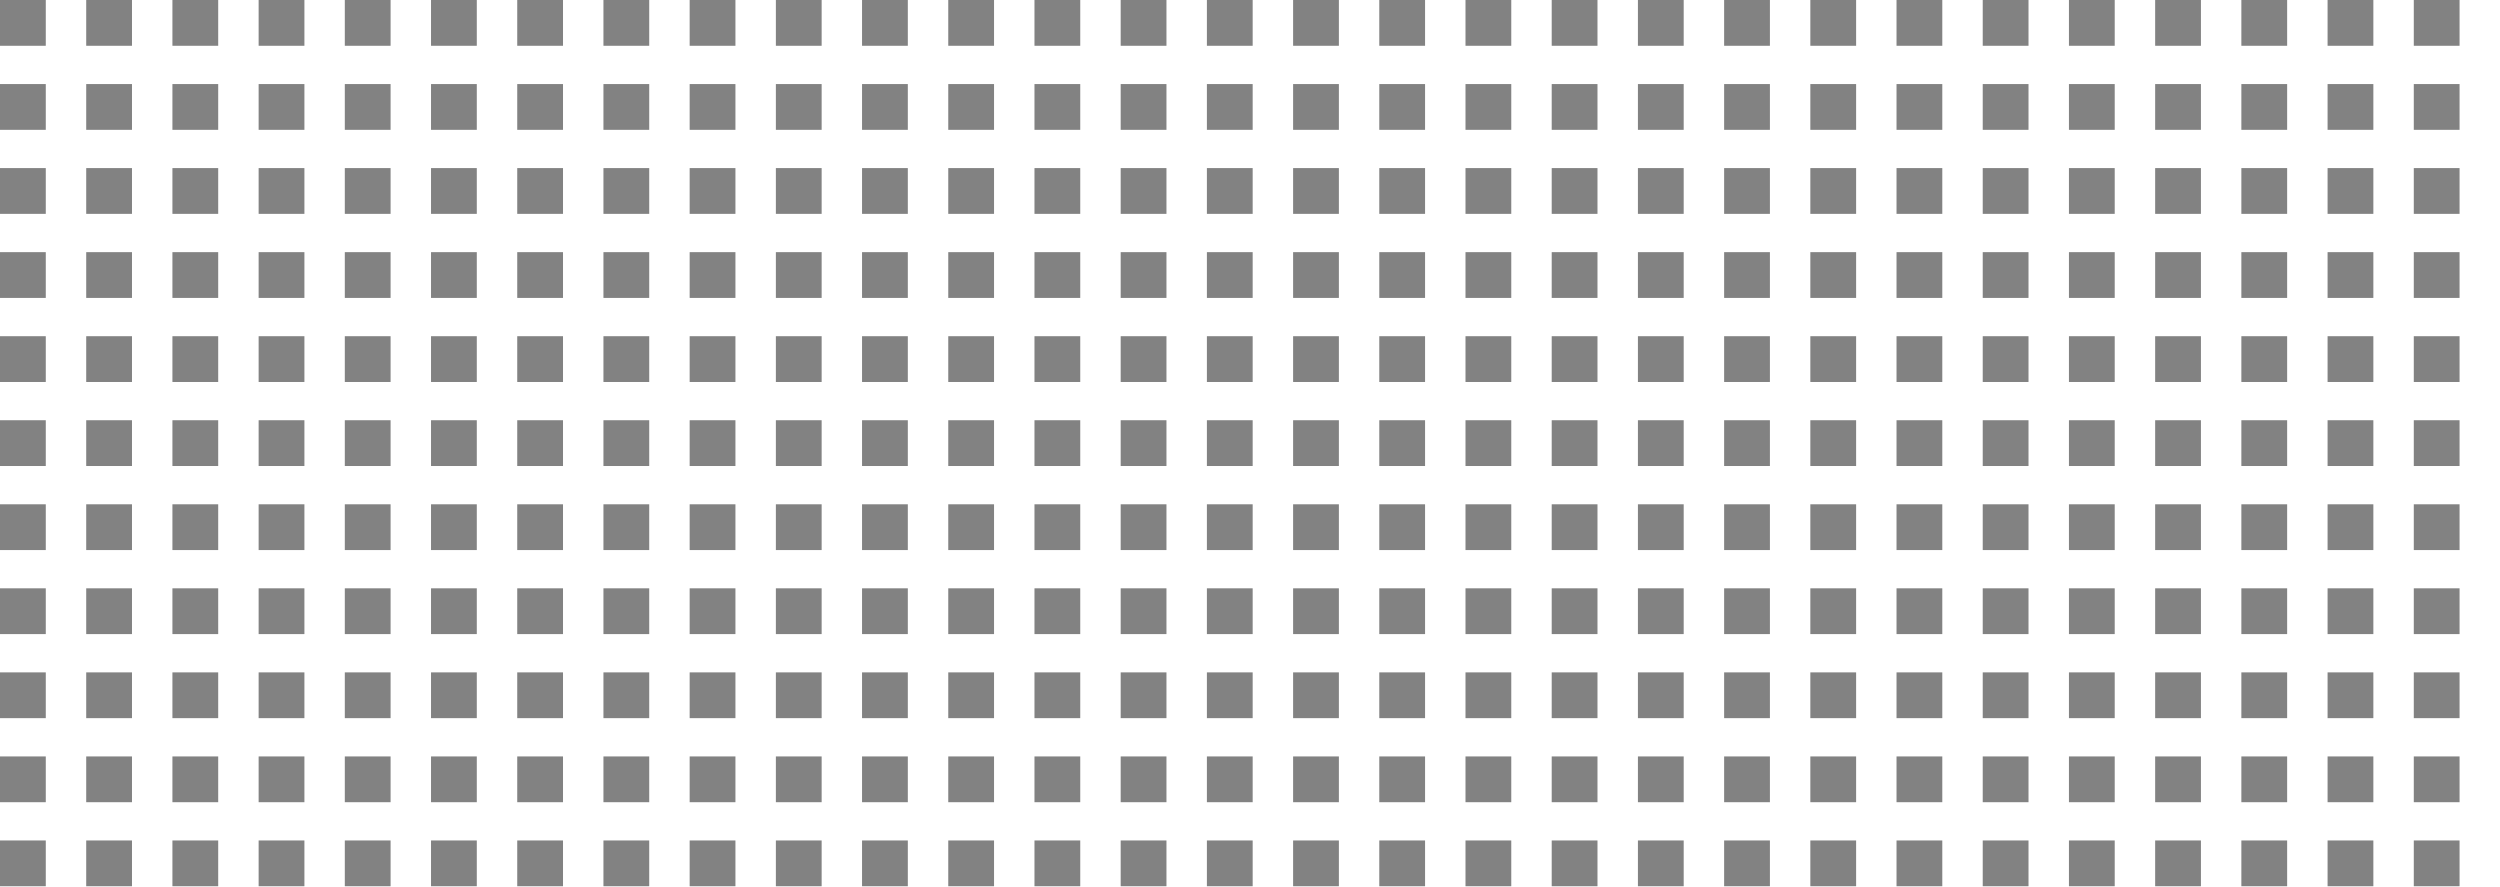
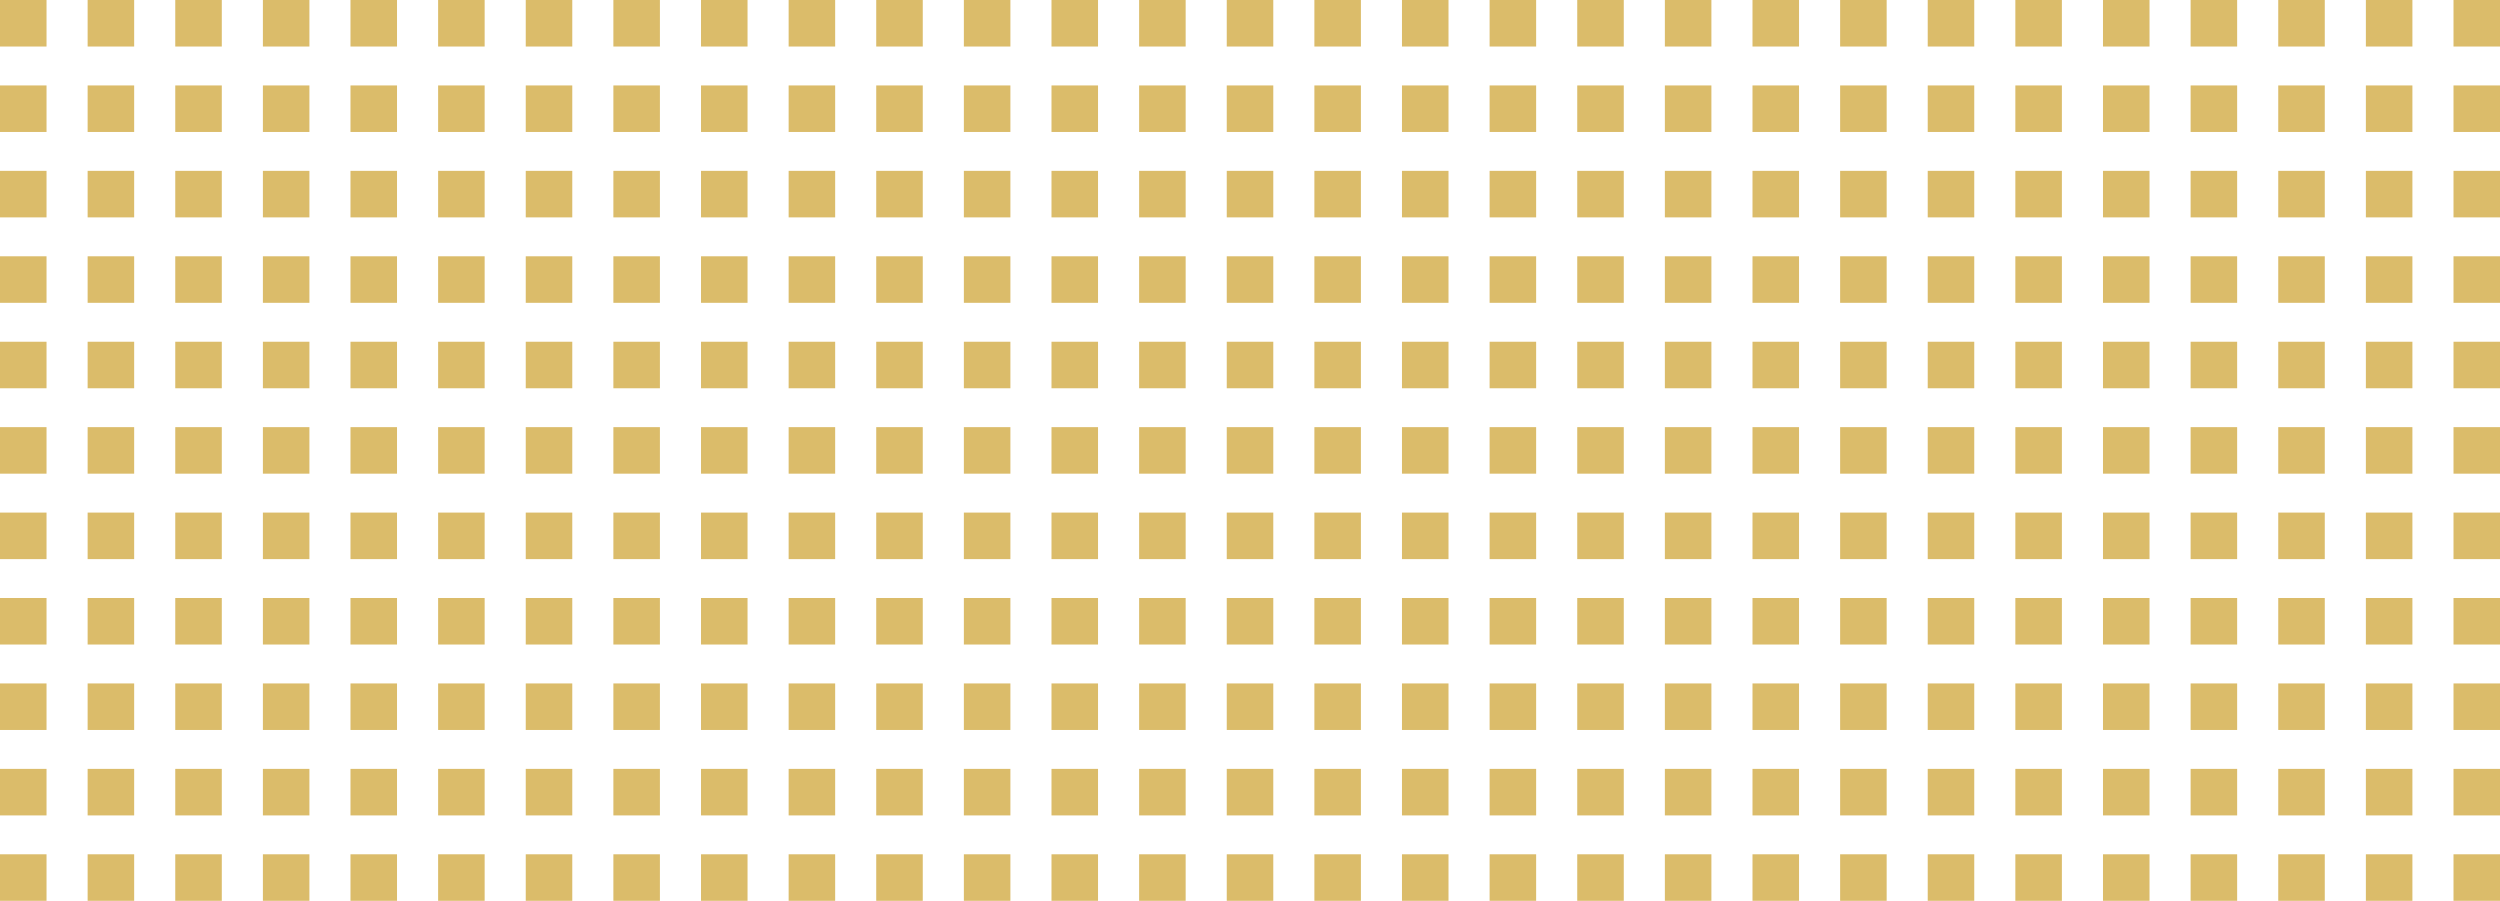
- <svg xmlns="http://www.w3.org/2000/svg" id="Camada_1" version="1.1" viewBox="0 0 720.32 255.35">
+ <svg xmlns="http://www.w3.org/2000/svg" id="Camada_1" version="1.1" viewBox="0 0 708.66 255.35">
  <defs>
    <style>
      .st0 {
-         fill: #828282;
+         fill: #dbbc6a;
      }
    </style>
  </defs>
  <rect class="st0" y="242.16" width="13.19" height="13.19" />
  <rect class="st0" y="217.95" width="13.19" height="13.19" />
  <rect class="st0" y="193.73" width="13.19" height="13.19" />
  <rect class="st0" y="169.51" width="13.19" height="13.19" />
  <rect class="st0" y="145.3" width="13.19" height="13.19" />
  <rect class="st0" y="121.08" width="13.19" height="13.19" />
  <rect class="st0" y="96.87" width="13.19" height="13.19" />
  <rect class="st0" y="72.65" width="13.19" height="13.19" />
  <rect class="st0" y="48.43" width="13.19" height="13.19" />
  <rect class="st0" y="24.22" width="13.19" height="13.19" />
  <rect class="st0" width="13.19" height="13.19" />
  <rect class="st0" x="24.84" y="242.16" width="13.19" height="13.19" />
  <rect class="st0" x="24.84" y="217.95" width="13.19" height="13.19" />
  <rect class="st0" x="24.84" y="193.73" width="13.19" height="13.19" />
  <rect class="st0" x="24.84" y="169.51" width="13.19" height="13.19" />
  <rect class="st0" x="24.84" y="145.3" width="13.19" height="13.19" />
  <rect class="st0" x="24.84" y="121.08" width="13.19" height="13.19" />
  <rect class="st0" x="24.84" y="96.87" width="13.19" height="13.19" />
  <rect class="st0" x="24.84" y="72.65" width="13.19" height="13.19" />
  <rect class="st0" x="24.84" y="48.43" width="13.19" height="13.19" />
  <rect class="st0" x="24.84" y="24.22" width="13.19" height="13.19" />
  <rect class="st0" x="24.84" width="13.19" height="13.19" />
  <rect class="st0" x="49.68" y="242.16" width="13.19" height="13.19" />
  <rect class="st0" x="49.68" y="217.95" width="13.19" height="13.19" />
  <rect class="st0" x="49.68" y="193.73" width="13.19" height="13.19" />
  <rect class="st0" x="49.68" y="169.51" width="13.19" height="13.19" />
  <rect class="st0" x="49.68" y="145.3" width="13.19" height="13.19" />
  <rect class="st0" x="49.68" y="121.08" width="13.19" height="13.19" />
  <rect class="st0" x="49.68" y="96.87" width="13.19" height="13.19" />
  <rect class="st0" x="49.68" y="72.65" width="13.19" height="13.19" />
  <rect class="st0" x="49.68" y="48.43" width="13.19" height="13.19" />
  <rect class="st0" x="49.68" y="24.22" width="13.19" height="13.19" />
  <rect class="st0" x="49.68" width="13.19" height="13.19" />
  <rect class="st0" x="74.52" y="242.16" width="13.19" height="13.19" />
  <rect class="st0" x="74.52" y="217.95" width="13.19" height="13.19" />
  <rect class="st0" x="74.52" y="193.73" width="13.19" height="13.19" />
  <rect class="st0" x="74.52" y="169.51" width="13.19" height="13.19" />
  <rect class="st0" x="74.52" y="145.3" width="13.19" height="13.19" />
  <rect class="st0" x="74.52" y="121.08" width="13.19" height="13.19" />
  <rect class="st0" x="74.52" y="96.87" width="13.19" height="13.19" />
  <rect class="st0" x="74.52" y="72.65" width="13.19" height="13.19" />
  <rect class="st0" x="74.52" y="48.43" width="13.19" height="13.19" />
  <rect class="st0" x="74.52" y="24.22" width="13.19" height="13.19" />
  <rect class="st0" x="74.52" width="13.19" height="13.19" />
  <rect class="st0" x="99.35" y="242.16" width="13.19" height="13.19" />
  <rect class="st0" x="99.35" y="217.95" width="13.19" height="13.19" />
  <rect class="st0" x="99.35" y="193.73" width="13.19" height="13.19" />
  <rect class="st0" x="99.35" y="169.51" width="13.19" height="13.19" />
  <rect class="st0" x="99.35" y="145.3" width="13.19" height="13.19" />
  <rect class="st0" x="99.35" y="121.08" width="13.19" height="13.19" />
  <rect class="st0" x="99.35" y="96.87" width="13.19" height="13.19" />
  <rect class="st0" x="99.35" y="72.65" width="13.19" height="13.19" />
  <rect class="st0" x="99.35" y="48.43" width="13.19" height="13.19" />
  <rect class="st0" x="99.35" y="24.22" width="13.19" height="13.19" />
  <rect class="st0" x="99.35" width="13.19" height="13.19" />
  <rect class="st0" x="124.19" y="242.16" width="13.19" height="13.19" />
  <rect class="st0" x="124.19" y="217.95" width="13.19" height="13.19" />
  <rect class="st0" x="124.19" y="193.73" width="13.19" height="13.19" />
  <rect class="st0" x="124.19" y="169.51" width="13.19" height="13.19" />
  <rect class="st0" x="124.19" y="145.3" width="13.19" height="13.19" />
  <rect class="st0" x="124.19" y="121.08" width="13.19" height="13.19" />
  <rect class="st0" x="124.19" y="96.87" width="13.19" height="13.19" />
  <rect class="st0" x="124.19" y="72.65" width="13.19" height="13.19" />
  <rect class="st0" x="124.19" y="48.43" width="13.19" height="13.19" />
  <rect class="st0" x="124.19" y="24.22" width="13.19" height="13.19" />
  <rect class="st0" x="124.19" width="13.19" height="13.19" />
  <rect class="st0" x="149.03" y="242.16" width="13.19" height="13.19" />
  <rect class="st0" x="149.03" y="217.95" width="13.19" height="13.19" />
  <rect class="st0" x="149.03" y="193.73" width="13.19" height="13.19" />
  <rect class="st0" x="149.03" y="169.51" width="13.19" height="13.19" />
  <rect class="st0" x="149.03" y="145.3" width="13.19" height="13.19" />
  <rect class="st0" x="149.03" y="121.08" width="13.19" height="13.19" />
  <rect class="st0" x="149.03" y="96.87" width="13.19" height="13.19" />
  <rect class="st0" x="149.03" y="72.65" width="13.19" height="13.19" />
  <rect class="st0" x="149.03" y="48.43" width="13.19" height="13.19" />
  <rect class="st0" x="149.03" y="24.22" width="13.19" height="13.19" />
  <rect class="st0" x="149.03" width="13.19" height="13.19" />
  <rect class="st0" x="173.87" y="242.16" width="13.19" height="13.19" />
  <rect class="st0" x="173.87" y="217.95" width="13.19" height="13.19" />
  <rect class="st0" x="173.87" y="193.73" width="13.19" height="13.19" />
  <rect class="st0" x="173.87" y="169.51" width="13.19" height="13.19" />
  <rect class="st0" x="173.87" y="145.3" width="13.19" height="13.19" />
  <rect class="st0" x="173.87" y="121.08" width="13.19" height="13.19" />
  <rect class="st0" x="173.87" y="96.87" width="13.19" height="13.19" />
  <rect class="st0" x="173.87" y="72.65" width="13.19" height="13.19" />
  <rect class="st0" x="173.87" y="48.43" width="13.19" height="13.19" />
  <rect class="st0" x="173.87" y="24.22" width="13.19" height="13.19" />
  <rect class="st0" x="173.87" width="13.19" height="13.19" />
  <rect class="st0" x="198.71" y="242.16" width="13.19" height="13.19" />
  <rect class="st0" x="198.71" y="217.95" width="13.19" height="13.19" />
  <rect class="st0" x="198.71" y="193.73" width="13.19" height="13.19" />
  <rect class="st0" x="198.71" y="169.51" width="13.19" height="13.19" />
  <rect class="st0" x="198.71" y="145.3" width="13.19" height="13.19" />
  <rect class="st0" x="198.71" y="121.08" width="13.19" height="13.19" />
  <rect class="st0" x="198.71" y="96.87" width="13.19" height="13.19" />
  <rect class="st0" x="198.71" y="72.65" width="13.19" height="13.19" />
  <rect class="st0" x="198.71" y="48.43" width="13.19" height="13.19" />
  <rect class="st0" x="198.71" y="24.22" width="13.19" height="13.19" />
  <rect class="st0" x="198.71" width="13.19" height="13.19" />
  <rect class="st0" x="223.55" y="242.16" width="13.19" height="13.19" />
  <rect class="st0" x="223.55" y="217.95" width="13.19" height="13.19" />
  <rect class="st0" x="223.55" y="193.73" width="13.19" height="13.19" />
  <rect class="st0" x="223.55" y="169.51" width="13.19" height="13.19" />
  <rect class="st0" x="223.55" y="145.3" width="13.19" height="13.19" />
  <rect class="st0" x="223.55" y="121.08" width="13.19" height="13.19" />
  <rect class="st0" x="223.55" y="96.87" width="13.19" height="13.19" />
  <rect class="st0" x="223.55" y="72.65" width="13.19" height="13.19" />
  <rect class="st0" x="223.55" y="48.43" width="13.19" height="13.19" />
  <rect class="st0" x="223.55" y="24.22" width="13.19" height="13.19" />
  <rect class="st0" x="223.55" width="13.19" height="13.19" />
  <rect class="st0" x="248.38" y="242.16" width="13.19" height="13.19" />
  <rect class="st0" x="248.38" y="217.95" width="13.19" height="13.19" />
  <rect class="st0" x="248.38" y="193.73" width="13.19" height="13.19" />
  <rect class="st0" x="248.38" y="169.51" width="13.19" height="13.19" />
  <rect class="st0" x="248.38" y="145.3" width="13.19" height="13.19" />
  <rect class="st0" x="248.38" y="121.08" width="13.19" height="13.19" />
  <rect class="st0" x="248.38" y="96.87" width="13.19" height="13.19" />
  <rect class="st0" x="248.38" y="72.65" width="13.19" height="13.19" />
  <rect class="st0" x="248.38" y="48.43" width="13.19" height="13.19" />
  <rect class="st0" x="248.38" y="24.22" width="13.19" height="13.19" />
  <rect class="st0" x="248.38" width="13.19" height="13.19" />
  <rect class="st0" x="273.22" y="242.16" width="13.19" height="13.19" />
  <rect class="st0" x="273.22" y="217.95" width="13.19" height="13.19" />
  <rect class="st0" x="273.22" y="193.73" width="13.19" height="13.19" />
  <rect class="st0" x="273.22" y="169.51" width="13.19" height="13.19" />
  <rect class="st0" x="273.22" y="145.3" width="13.19" height="13.19" />
  <rect class="st0" x="273.22" y="121.08" width="13.19" height="13.19" />
  <rect class="st0" x="273.22" y="96.87" width="13.19" height="13.19" />
  <rect class="st0" x="273.22" y="72.65" width="13.19" height="13.19" />
  <rect class="st0" x="273.22" y="48.43" width="13.19" height="13.19" />
  <rect class="st0" x="273.22" y="24.22" width="13.19" height="13.19" />
  <rect class="st0" x="273.22" width="13.19" height="13.19" />
  <rect class="st0" x="298.06" y="242.16" width="13.19" height="13.19" />
  <rect class="st0" x="298.06" y="217.95" width="13.19" height="13.19" />
  <rect class="st0" x="298.06" y="193.73" width="13.19" height="13.19" />
  <rect class="st0" x="298.06" y="169.51" width="13.19" height="13.19" />
  <rect class="st0" x="298.06" y="145.3" width="13.19" height="13.19" />
  <rect class="st0" x="298.06" y="121.08" width="13.19" height="13.19" />
  <rect class="st0" x="298.06" y="96.87" width="13.19" height="13.19" />
  <rect class="st0" x="298.06" y="72.65" width="13.19" height="13.19" />
  <rect class="st0" x="298.06" y="48.43" width="13.19" height="13.19" />
  <rect class="st0" x="298.06" y="24.22" width="13.19" height="13.19" />
  <rect class="st0" x="298.06" width="13.19" height="13.19" />
  <rect class="st0" x="322.9" y="242.16" width="13.19" height="13.19" />
  <rect class="st0" x="322.9" y="217.95" width="13.19" height="13.19" />
  <rect class="st0" x="322.9" y="193.73" width="13.19" height="13.19" />
  <rect class="st0" x="322.9" y="169.51" width="13.19" height="13.19" />
  <rect class="st0" x="322.9" y="145.3" width="13.19" height="13.19" />
  <rect class="st0" x="322.9" y="121.08" width="13.19" height="13.19" />
  <rect class="st0" x="322.9" y="96.87" width="13.19" height="13.19" />
  <rect class="st0" x="322.9" y="72.65" width="13.19" height="13.19" />
  <rect class="st0" x="322.9" y="48.43" width="13.19" height="13.19" />
  <rect class="st0" x="322.9" y="24.22" width="13.19" height="13.19" />
  <rect class="st0" x="322.9" width="13.19" height="13.19" />
  <rect class="st0" x="347.74" y="242.16" width="13.19" height="13.19" />
  <rect class="st0" x="347.74" y="217.95" width="13.19" height="13.19" />
  <rect class="st0" x="347.74" y="193.73" width="13.19" height="13.19" />
  <rect class="st0" x="347.74" y="169.51" width="13.19" height="13.19" />
  <rect class="st0" x="347.74" y="145.3" width="13.19" height="13.19" />
  <rect class="st0" x="347.74" y="121.08" width="13.19" height="13.19" />
  <rect class="st0" x="347.74" y="96.87" width="13.19" height="13.19" />
  <rect class="st0" x="347.74" y="72.65" width="13.19" height="13.19" />
  <rect class="st0" x="347.74" y="48.43" width="13.19" height="13.19" />
  <rect class="st0" x="347.74" y="24.22" width="13.19" height="13.19" />
  <rect class="st0" x="347.74" width="13.19" height="13.19" />
  <rect class="st0" x="372.58" y="242.16" width="13.19" height="13.19" />
  <rect class="st0" x="372.58" y="217.95" width="13.19" height="13.19" />
  <rect class="st0" x="372.58" y="193.73" width="13.19" height="13.19" />
  <rect class="st0" x="372.58" y="169.51" width="13.19" height="13.19" />
  <rect class="st0" x="372.58" y="145.3" width="13.19" height="13.19" />
  <rect class="st0" x="372.58" y="121.08" width="13.19" height="13.19" />
  <rect class="st0" x="372.58" y="96.87" width="13.19" height="13.19" />
  <rect class="st0" x="372.58" y="72.65" width="13.19" height="13.19" />
  <rect class="st0" x="372.58" y="48.43" width="13.19" height="13.19" />
  <rect class="st0" x="372.58" y="24.22" width="13.19" height="13.19" />
  <rect class="st0" x="372.58" width="13.19" height="13.19" />
  <rect class="st0" x="397.41" y="242.16" width="13.19" height="13.19" />
  <rect class="st0" x="397.41" y="217.95" width="13.19" height="13.19" />
  <rect class="st0" x="397.41" y="193.73" width="13.19" height="13.19" />
  <rect class="st0" x="397.41" y="169.51" width="13.19" height="13.19" />
  <rect class="st0" x="397.41" y="145.3" width="13.19" height="13.19" />
  <rect class="st0" x="397.41" y="121.08" width="13.19" height="13.19" />
  <rect class="st0" x="397.41" y="96.87" width="13.19" height="13.19" />
  <rect class="st0" x="397.41" y="72.65" width="13.19" height="13.19" />
  <rect class="st0" x="397.41" y="48.43" width="13.19" height="13.19" />
  <rect class="st0" x="397.41" y="24.22" width="13.19" height="13.19" />
  <rect class="st0" x="397.41" width="13.19" height="13.19" />
  <rect class="st0" x="422.25" y="242.16" width="13.19" height="13.19" />
  <rect class="st0" x="422.25" y="217.95" width="13.19" height="13.19" />
  <rect class="st0" x="422.25" y="193.73" width="13.19" height="13.19" />
  <rect class="st0" x="422.25" y="169.51" width="13.19" height="13.19" />
  <rect class="st0" x="422.25" y="145.3" width="13.19" height="13.19" />
  <rect class="st0" x="422.25" y="121.08" width="13.19" height="13.19" />
  <rect class="st0" x="422.25" y="96.87" width="13.19" height="13.19" />
  <rect class="st0" x="422.25" y="72.65" width="13.19" height="13.19" />
  <rect class="st0" x="422.25" y="48.43" width="13.19" height="13.19" />
  <rect class="st0" x="422.25" y="24.22" width="13.19" height="13.19" />
  <rect class="st0" x="422.25" width="13.19" height="13.19" />
  <rect class="st0" x="447.09" y="242.16" width="13.19" height="13.19" />
  <rect class="st0" x="447.09" y="217.95" width="13.19" height="13.19" />
  <rect class="st0" x="447.09" y="193.73" width="13.19" height="13.19" />
  <rect class="st0" x="447.09" y="169.51" width="13.19" height="13.19" />
  <rect class="st0" x="447.09" y="145.3" width="13.19" height="13.19" />
  <rect class="st0" x="447.09" y="121.08" width="13.19" height="13.19" />
  <rect class="st0" x="447.09" y="96.87" width="13.19" height="13.19" />
  <rect class="st0" x="447.09" y="72.65" width="13.19" height="13.19" />
  <rect class="st0" x="447.09" y="48.43" width="13.19" height="13.19" />
  <rect class="st0" x="447.09" y="24.22" width="13.19" height="13.19" />
  <rect class="st0" x="447.09" width="13.19" height="13.19" />
  <rect class="st0" x="471.93" y="242.16" width="13.19" height="13.19" />
  <rect class="st0" x="471.93" y="217.95" width="13.19" height="13.19" />
  <rect class="st0" x="471.93" y="193.73" width="13.19" height="13.19" />
  <rect class="st0" x="471.93" y="169.51" width="13.19" height="13.19" />
  <rect class="st0" x="471.93" y="145.3" width="13.19" height="13.19" />
  <rect class="st0" x="471.93" y="121.08" width="13.19" height="13.19" />
  <rect class="st0" x="471.93" y="96.87" width="13.19" height="13.19" />
  <rect class="st0" x="471.93" y="72.65" width="13.19" height="13.19" />
  <rect class="st0" x="471.93" y="48.43" width="13.19" height="13.19" />
  <rect class="st0" x="471.93" y="24.22" width="13.19" height="13.19" />
  <rect class="st0" x="471.93" width="13.19" height="13.19" />
  <rect class="st0" x="496.77" y="242.16" width="13.19" height="13.19" />
  <rect class="st0" x="496.77" y="217.95" width="13.19" height="13.19" />
  <rect class="st0" x="496.77" y="193.73" width="13.19" height="13.19" />
  <rect class="st0" x="496.77" y="169.51" width="13.19" height="13.19" />
  <rect class="st0" x="496.77" y="145.3" width="13.19" height="13.19" />
  <rect class="st0" x="496.77" y="121.08" width="13.19" height="13.19" />
  <rect class="st0" x="496.77" y="96.87" width="13.19" height="13.19" />
  <rect class="st0" x="496.77" y="72.65" width="13.19" height="13.19" />
  <rect class="st0" x="496.77" y="48.43" width="13.19" height="13.19" />
  <rect class="st0" x="496.77" y="24.22" width="13.19" height="13.19" />
  <rect class="st0" x="496.77" width="13.19" height="13.19" />
  <rect class="st0" x="521.61" y="242.16" width="13.19" height="13.19" />
  <rect class="st0" x="521.61" y="217.95" width="13.19" height="13.19" />
  <rect class="st0" x="521.61" y="193.73" width="13.19" height="13.19" />
  <rect class="st0" x="521.61" y="169.51" width="13.19" height="13.19" />
  <rect class="st0" x="521.61" y="145.3" width="13.19" height="13.19" />
  <rect class="st0" x="521.61" y="121.08" width="13.19" height="13.19" />
  <rect class="st0" x="521.61" y="96.87" width="13.19" height="13.19" />
  <rect class="st0" x="521.61" y="72.65" width="13.19" height="13.19" />
  <rect class="st0" x="521.61" y="48.43" width="13.19" height="13.19" />
  <rect class="st0" x="521.61" y="24.22" width="13.19" height="13.19" />
  <rect class="st0" x="521.61" width="13.19" height="13.19" />
  <rect class="st0" x="546.44" y="242.16" width="13.19" height="13.19" />
  <rect class="st0" x="546.44" y="217.95" width="13.19" height="13.19" />
  <rect class="st0" x="546.44" y="193.73" width="13.19" height="13.19" />
  <rect class="st0" x="546.44" y="169.51" width="13.19" height="13.19" />
  <rect class="st0" x="546.44" y="145.3" width="13.19" height="13.19" />
  <rect class="st0" x="546.44" y="121.08" width="13.19" height="13.19" />
  <rect class="st0" x="546.44" y="96.87" width="13.19" height="13.19" />
  <rect class="st0" x="546.44" y="72.65" width="13.19" height="13.19" />
  <rect class="st0" x="546.44" y="48.43" width="13.19" height="13.19" />
  <rect class="st0" x="546.44" y="24.22" width="13.19" height="13.19" />
  <rect class="st0" x="546.44" width="13.19" height="13.19" />
  <rect class="st0" x="571.28" y="242.16" width="13.19" height="13.19" />
  <rect class="st0" x="571.28" y="217.95" width="13.19" height="13.19" />
  <rect class="st0" x="571.28" y="193.73" width="13.19" height="13.19" />
  <rect class="st0" x="571.28" y="169.51" width="13.19" height="13.19" />
  <rect class="st0" x="571.28" y="145.3" width="13.19" height="13.19" />
  <rect class="st0" x="571.28" y="121.08" width="13.19" height="13.19" />
  <rect class="st0" x="571.28" y="96.87" width="13.19" height="13.19" />
  <rect class="st0" x="571.28" y="72.65" width="13.19" height="13.19" />
  <rect class="st0" x="571.28" y="48.43" width="13.19" height="13.19" />
  <rect class="st0" x="571.28" y="24.22" width="13.19" height="13.19" />
  <rect class="st0" x="571.28" width="13.19" height="13.19" />
  <rect class="st0" x="596.12" y="242.16" width="13.19" height="13.19" />
  <rect class="st0" x="596.12" y="217.95" width="13.19" height="13.19" />
  <rect class="st0" x="596.12" y="193.73" width="13.19" height="13.19" />
  <rect class="st0" x="596.12" y="169.51" width="13.19" height="13.19" />
  <rect class="st0" x="596.12" y="145.3" width="13.19" height="13.19" />
  <rect class="st0" x="596.12" y="121.08" width="13.19" height="13.19" />
  <rect class="st0" x="596.12" y="96.87" width="13.19" height="13.19" />
  <rect class="st0" x="596.12" y="72.65" width="13.19" height="13.19" />
  <rect class="st0" x="596.12" y="48.43" width="13.19" height="13.19" />
  <rect class="st0" x="596.12" y="24.22" width="13.19" height="13.19" />
  <rect class="st0" x="596.12" width="13.19" height="13.19" />
  <rect class="st0" x="620.96" y="242.16" width="13.19" height="13.19" />
  <rect class="st0" x="620.96" y="217.95" width="13.19" height="13.19" />
  <rect class="st0" x="620.96" y="193.73" width="13.19" height="13.19" />
  <rect class="st0" x="620.96" y="169.51" width="13.19" height="13.19" />
  <rect class="st0" x="620.96" y="145.3" width="13.19" height="13.19" />
  <rect class="st0" x="620.96" y="121.08" width="13.19" height="13.19" />
  <rect class="st0" x="620.96" y="96.87" width="13.19" height="13.19" />
  <rect class="st0" x="620.96" y="72.65" width="13.19" height="13.19" />
  <rect class="st0" x="620.96" y="48.43" width="13.19" height="13.19" />
  <rect class="st0" x="620.96" y="24.22" width="13.19" height="13.19" />
  <rect class="st0" x="620.96" width="13.19" height="13.19" />
  <rect class="st0" x="645.8" y="242.16" width="13.19" height="13.19" />
  <rect class="st0" x="645.8" y="217.95" width="13.19" height="13.19" />
  <rect class="st0" x="645.8" y="193.73" width="13.19" height="13.19" />
  <rect class="st0" x="645.8" y="169.51" width="13.19" height="13.19" />
  <rect class="st0" x="645.8" y="145.3" width="13.19" height="13.19" />
  <rect class="st0" x="645.8" y="121.08" width="13.19" height="13.19" />
  <rect class="st0" x="645.8" y="96.87" width="13.19" height="13.19" />
  <rect class="st0" x="645.8" y="72.65" width="13.19" height="13.19" />
  <rect class="st0" x="645.8" y="48.43" width="13.19" height="13.19" />
  <rect class="st0" x="645.8" y="24.22" width="13.19" height="13.19" />
  <rect class="st0" x="645.8" width="13.19" height="13.19" />
  <rect class="st0" x="670.64" y="242.16" width="13.19" height="13.19" />
  <rect class="st0" x="670.64" y="217.95" width="13.19" height="13.19" />
  <rect class="st0" x="670.64" y="193.73" width="13.19" height="13.19" />
  <rect class="st0" x="670.64" y="169.51" width="13.19" height="13.19" />
  <rect class="st0" x="670.64" y="145.3" width="13.19" height="13.19" />
  <rect class="st0" x="670.64" y="121.08" width="13.19" height="13.19" />
  <rect class="st0" x="670.64" y="96.87" width="13.19" height="13.19" />
  <rect class="st0" x="670.64" y="72.65" width="13.19" height="13.19" />
  <rect class="st0" x="670.64" y="48.43" width="13.19" height="13.19" />
  <rect class="st0" x="670.64" y="24.22" width="13.19" height="13.19" />
  <rect class="st0" x="670.64" width="13.19" height="13.19" />
  <rect class="st0" x="695.48" y="242.16" width="13.19" height="13.19" />
  <rect class="st0" x="695.48" y="217.95" width="13.19" height="13.19" />
  <rect class="st0" x="695.48" y="193.73" width="13.19" height="13.19" />
  <rect class="st0" x="695.48" y="169.51" width="13.19" height="13.19" />
  <rect class="st0" x="695.48" y="145.3" width="13.19" height="13.19" />
  <rect class="st0" x="695.48" y="121.08" width="13.19" height="13.19" />
  <rect class="st0" x="695.48" y="96.87" width="13.19" height="13.19" />
  <rect class="st0" x="695.48" y="72.65" width="13.19" height="13.19" />
  <rect class="st0" x="695.48" y="48.43" width="13.19" height="13.19" />
  <rect class="st0" x="695.48" y="24.22" width="13.19" height="13.19" />
  <rect class="st0" x="695.48" width="13.19" height="13.19" />
</svg>
